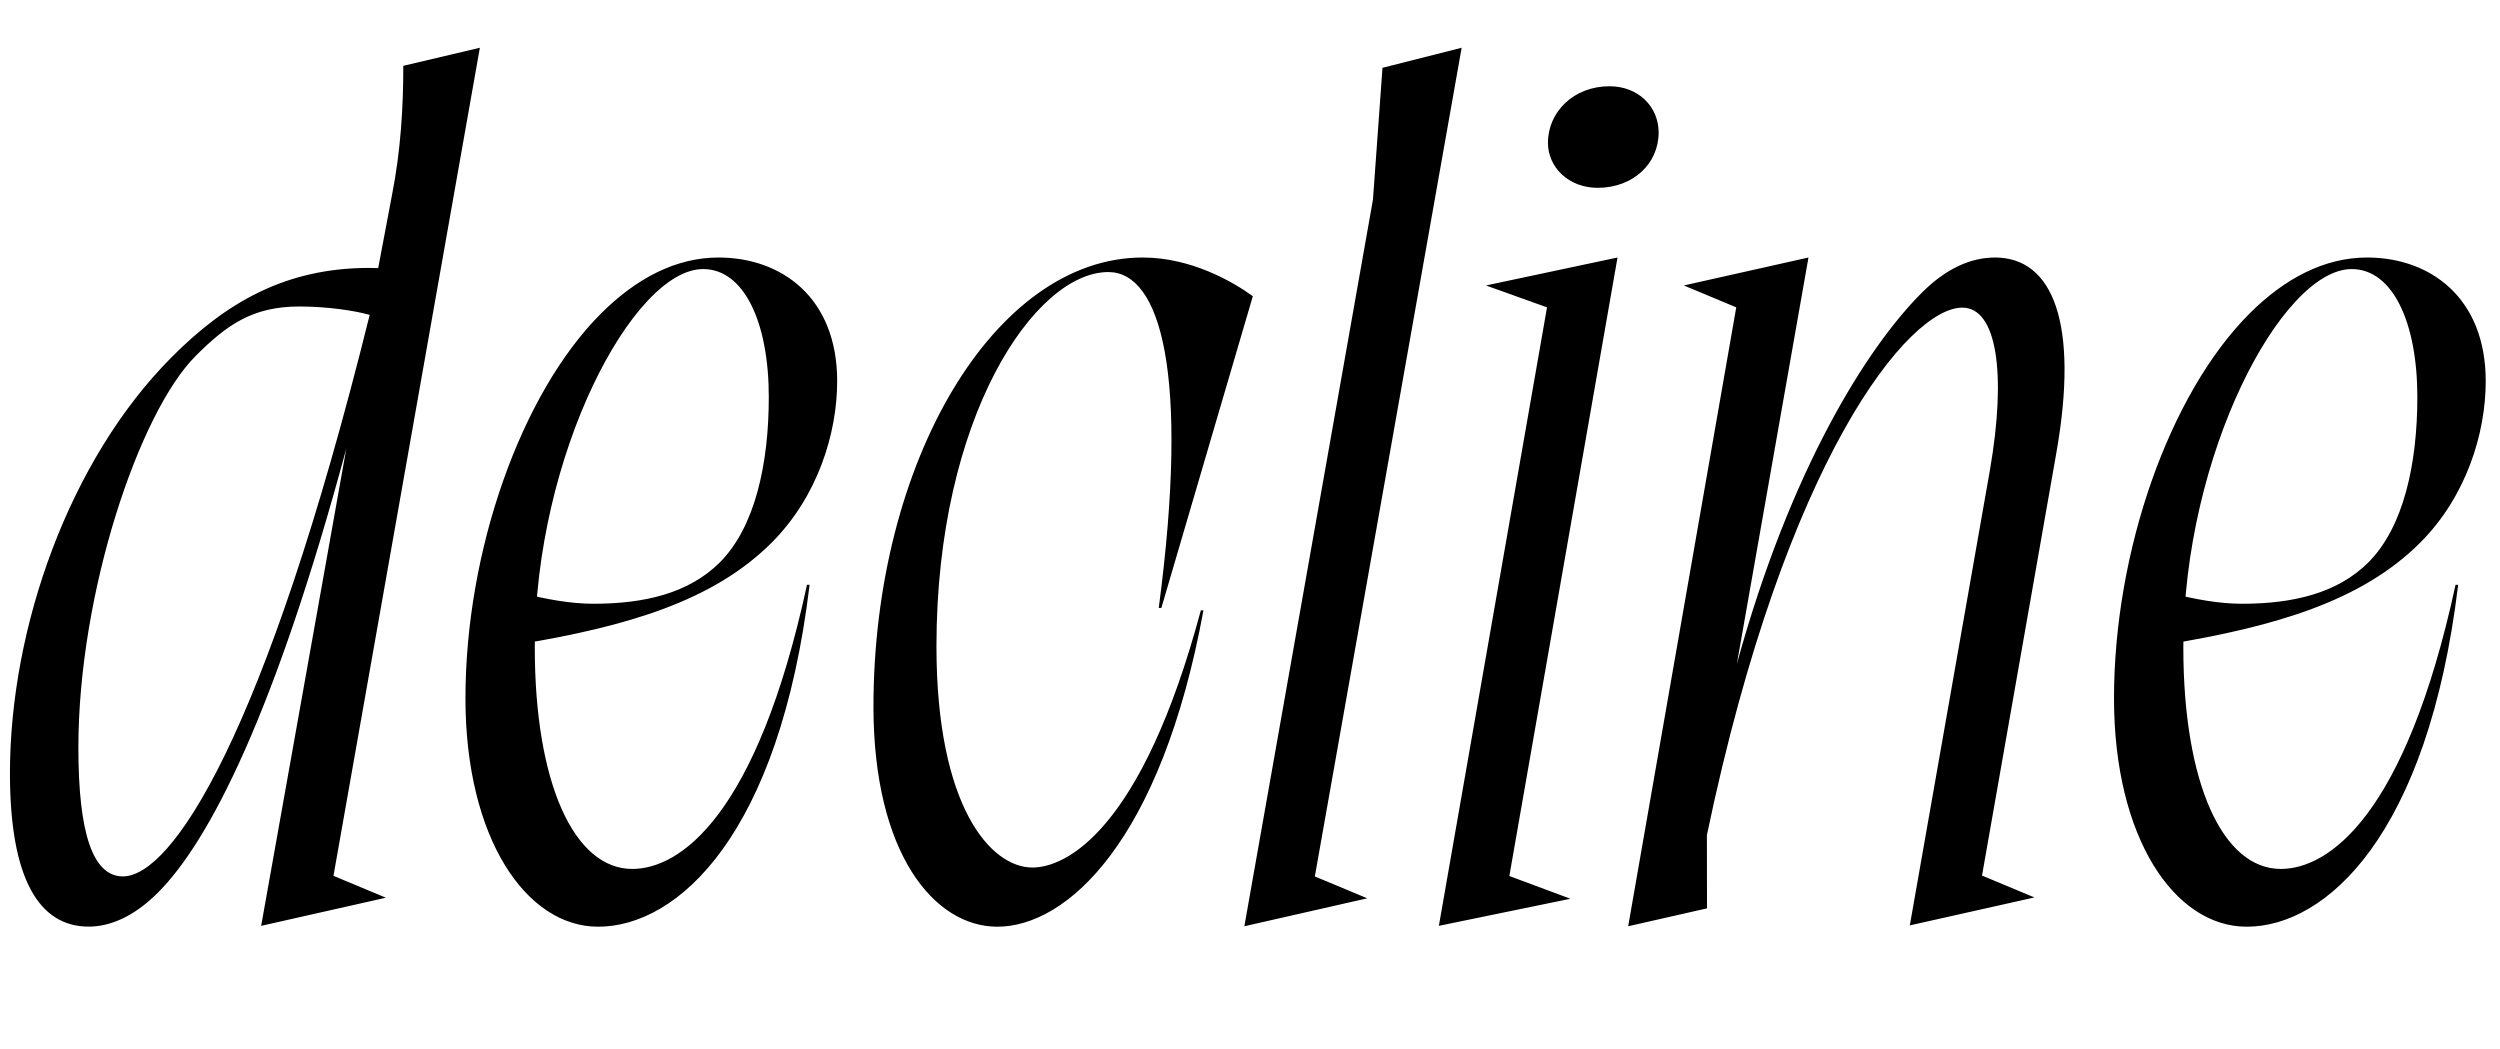
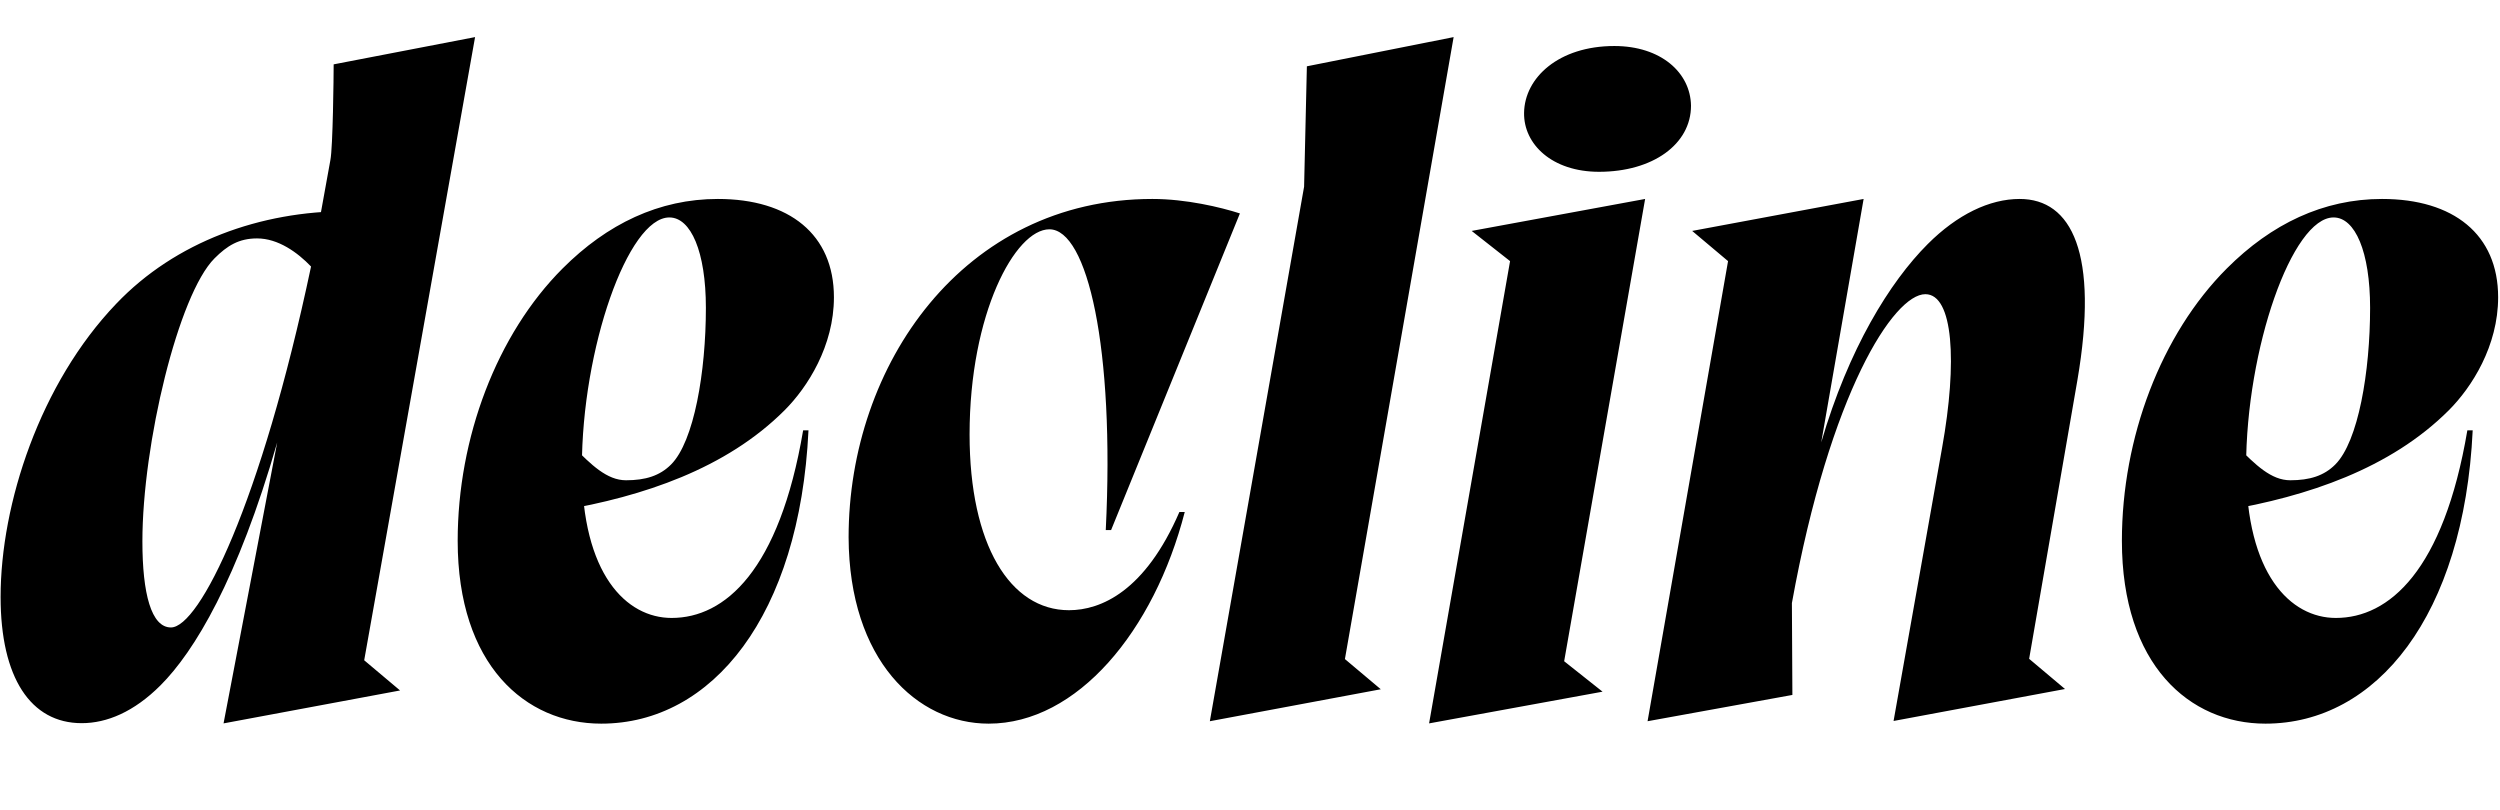
- <svg xmlns="http://www.w3.org/2000/svg" width="2622" height="1100.002">
-   <path d="M128.91 919.172c-31.26 0-46.71-44.27-46.71-135.04 0-162.1 63.6-351.41 122.94-410.75 32.5-32.51 59.65-51.93 108.68-51.93 29.82 0 58.45 4.4 73.91 8.8-110.16 444.23-207.85 588.92-258.82 588.92zm316.58-633.34c-19.94-3.55-39.69-4.83-58.54-4.83-87.9 0-150.58 36.74-207.46 94.17-106.54 107.19-169.06 282.34-169.06 435.91 0 110.81 30.66 160.75 82.53 160.75 22.84 0 47.78-10.74 72.63-35.59 54.62-54.61 123.05-189.51 197.63-465.82l-89.32 500.6 130.83-29.5-54.99-22.95 153.54-868.49-80.29 18.95c0 43.57-2.72 88.88-11.8 135.17l-20.09 106.29zm403.62 327.53c-31.77 263.16-138.71 358.56-221.79 358.56-75.53 0-139.15-92.87-139.15-239.47 0-154.6 58.17-319.63 142.09-403.55 36.88-36.88 78.59-58.82 123.32-58.82 66.08 0 124.45 42.01 124.45 129.64 0 54.85-20.49 121.19-68.72 169.42-61.05 61.04-150.84 87.8-266.19 106.8l2.31-54.36c27.54 6.96 52.89 11.64 77.17 11.64 53.56 0 100.13-11.17 132.36-43.4 37.07-37.08 51.35-103.7 51.35-173.47 0-78.63-26.08-134.15-68.86-134.15-73.23 0-176.57 194.41-176.57 396.67 0 142.46 41.14 232.47 102.23 232.47 49.69 0 130.59-54.57 183.26-297.98zm66.97 127.87c.09 154.12 63.8 230.69 129.88 230.69 72.76 0 171.69-89 216.22-331.79h-2.73c-62.42 232.58-142.18 269.73-176.66 269.73-43.91 0-100.64-64.06-100.64-232.1 0-240.53 103.26-392.43 180.27-392.43 54.54 0 85.55 105.14 52.88 352.24h2.74l95.93-326.91c-21.74-15.8-65.29-40.58-115.55-40.58-155.54 0-282.34 214.75-282.34 471.15zm616.9-691.15l-83.03 21.04-9.98 138.16-134.89 762.18 128.9-29.31-54.98-22.95zm-23.9 920.94l137.98-28.41-64.06-23.86 113.45-648.67-137.99 29.31 64.06 22.95zm166.53-774.03c36.91 0 63.98-25.03 63.98-58.17-.1-26.96-21.24-48.36-51.6-48.36-37.28 0-64.42 26.68-64.51 59.17-.09 25.77 21.68 47.36 52.13 47.36zm32.02 774.47l113.35-649.12-54.98-22.95 130.72-29.31-75.13 426.38c55.93-203.52 135.98-331.43 193.96-389.41 25.4-25.4 51.32-36.97 76.85-36.97 60.67 0 88.24 68.83 64.31 204.83l-77.97 443.38 54.99 22.95-130.72 29.31 84.04-477.63c17.55-101.49 7.29-170.28-28.98-170.28-55.88 0-184.95 156.21-267.87 553.2l.09 76.85zm870.48-358.1c-31.77 263.16-138.71 358.56-221.79 358.56-75.53 0-139.15-92.87-139.15-239.47 0-154.6 58.17-319.63 142.09-403.55 36.88-36.88 78.59-58.82 123.32-58.82 66.08 0 124.45 42.01 124.45 129.64 0 54.85-20.49 121.19-68.72 169.42-61.05 61.04-150.84 87.8-266.19 106.8l2.31-54.36c27.54 6.96 52.89 11.64 77.17 11.64 53.56 0 100.13-11.17 132.36-43.4 37.07-37.08 51.35-103.7 51.35-173.47 0-78.63-26.08-134.15-68.86-134.15-73.23 0-176.57 194.41-176.57 396.67 0 142.46 41.14 232.47 102.23 232.47 49.69 0 130.59-54.57 183.26-297.98zm0 0" />
+ <svg xmlns="http://www.w3.org/2000/svg" width="3398" height="1100.002">
+   <path d="M232.34 852.832c-26.74 0-38.79-45.98-38.79-116.96 0-132.15 48.9-335.59 98.06-384.75 17.25-17.25 33.1-27.07 57.82-27.07 28.68 0 55.05 19.1 73.34 38.2-68.34 323.27-151.89 490.58-190.43 490.58zm332.42-555.91c-31.81-6.95-62.31-9.92-92.46-9.92-117.85 0-233.67 41.26-314.29 125.83C54.3 521.142.82 684.992.82 811.422c0 109.69 40.84 171.5 110.22 171.5 34.16 0 70.97-15.26 107.12-51.41 46.13-46.14 104.95-143.74 158.62-330.18l-72.93 381.9 239.92-44.75-48.76-41.05 150.71-847.01-192.21 37.05c0 16.43-1.03 112.62-4.45 130.08l-20.66 114.21zm534.13 287.97c-11.98 251.84-130.79 398.69-281.71 398.69-103.22 0-195.1-79.88-195.1-248.53 0-139.9 53.08-280.62 142.66-370.2 60.62-60.62 131.16-94.43 210.93-94.43 97.17 0 157.8 48.24 157.8 133.61 0 66.15-35.76 122.31-67.03 153.58-79.7 79.71-192.66 117.2-304.06 136.2l16.44-87.14c24.71 25.04 46.11 46.11 72.08 46.11 26.44 0 45.87-6.08 61.14-21.35 31.43-31.42 47.4-126.31 47.4-213.03 0-76.37-20.42-122.85-49.64-122.85-56.27 0-118.92 178.59-118.92 339.58 0 145.29 60.35 204.78 122.01 204.78 72.31 0 146.41-64.18 178.74-255.02zm54.53 145.38c.66 167.13 93.2 253.31 190.37 253.31 120.24 0 224.81-125.75 266.53-287.71h-7.27c-46.58 107.67-106.57 133.52-150.09 133.52-80.08 0-135.11-88.94-135.11-238.9 0-164.22 61.99-278.82 108.48-278.82 51.71 0 88.95 161.11 76.62 408.76h7.26l175.07-430.34c-26.26-8.45-73.21-19.67-118.95-19.67-256.71 0-412.91 225.5-412.91 459.85zm822.35-679.85l-199.47 39.7-3.77 163.6-128.11 726.57 232.35-43.44-48.77-41.05zm-33.35 932.81l235.77-43.09-52.19-41.39 110.05-628.33-235.76 43.44 52.19 41.05zm230.97-749.72c73.09 0 125.02-37.47 125.02-89.83-.65-45.04-41.01-81.14-104.15-81.14-75.72 0-122.08 43.07-122.74 90.83-.66 42.73 38.07 80.14 101.87 80.14zm65.98 746.78l109.4-625.38-48.77-41.05 233.03-43.44-57.62 330.87c37.18-127.17 93.02-217.82 144.79-269.59 40.1-40.1 83.91-61.28 124.9-61.28 70.83 0 108.01 73.92 78.44 246.67l-65.53 378.37 48.76 41.05-233.03 43.44 65.96-371.37c20.95-116.76 15.21-208.72-22.77-208.72-42.87 0-129.55 133.04-181.38 419.8l.66 124.9zm1121.52-395.4c-11.98 251.84-130.79 398.69-281.71 398.69-103.22 0-195.1-79.88-195.1-248.53 0-139.9 53.08-280.62 142.66-370.2 60.62-60.62 131.16-94.43 210.93-94.43 97.17 0 157.8 48.24 157.8 133.61 0 66.15-35.76 122.31-67.03 153.58-79.7 79.71-192.66 117.2-304.06 136.2l16.44-87.14c24.71 25.04 46.11 46.11 72.08 46.11 26.44 0 45.87-6.08 61.14-21.35 31.43-31.42 47.4-126.31 47.4-213.03 0-76.37-20.42-122.85-49.64-122.85-56.27 0-118.92 178.59-118.92 339.58 0 145.29 60.35 204.78 122.01 204.78 72.31 0 146.41-64.18 178.74-255.02zm0 0" />
</svg>
